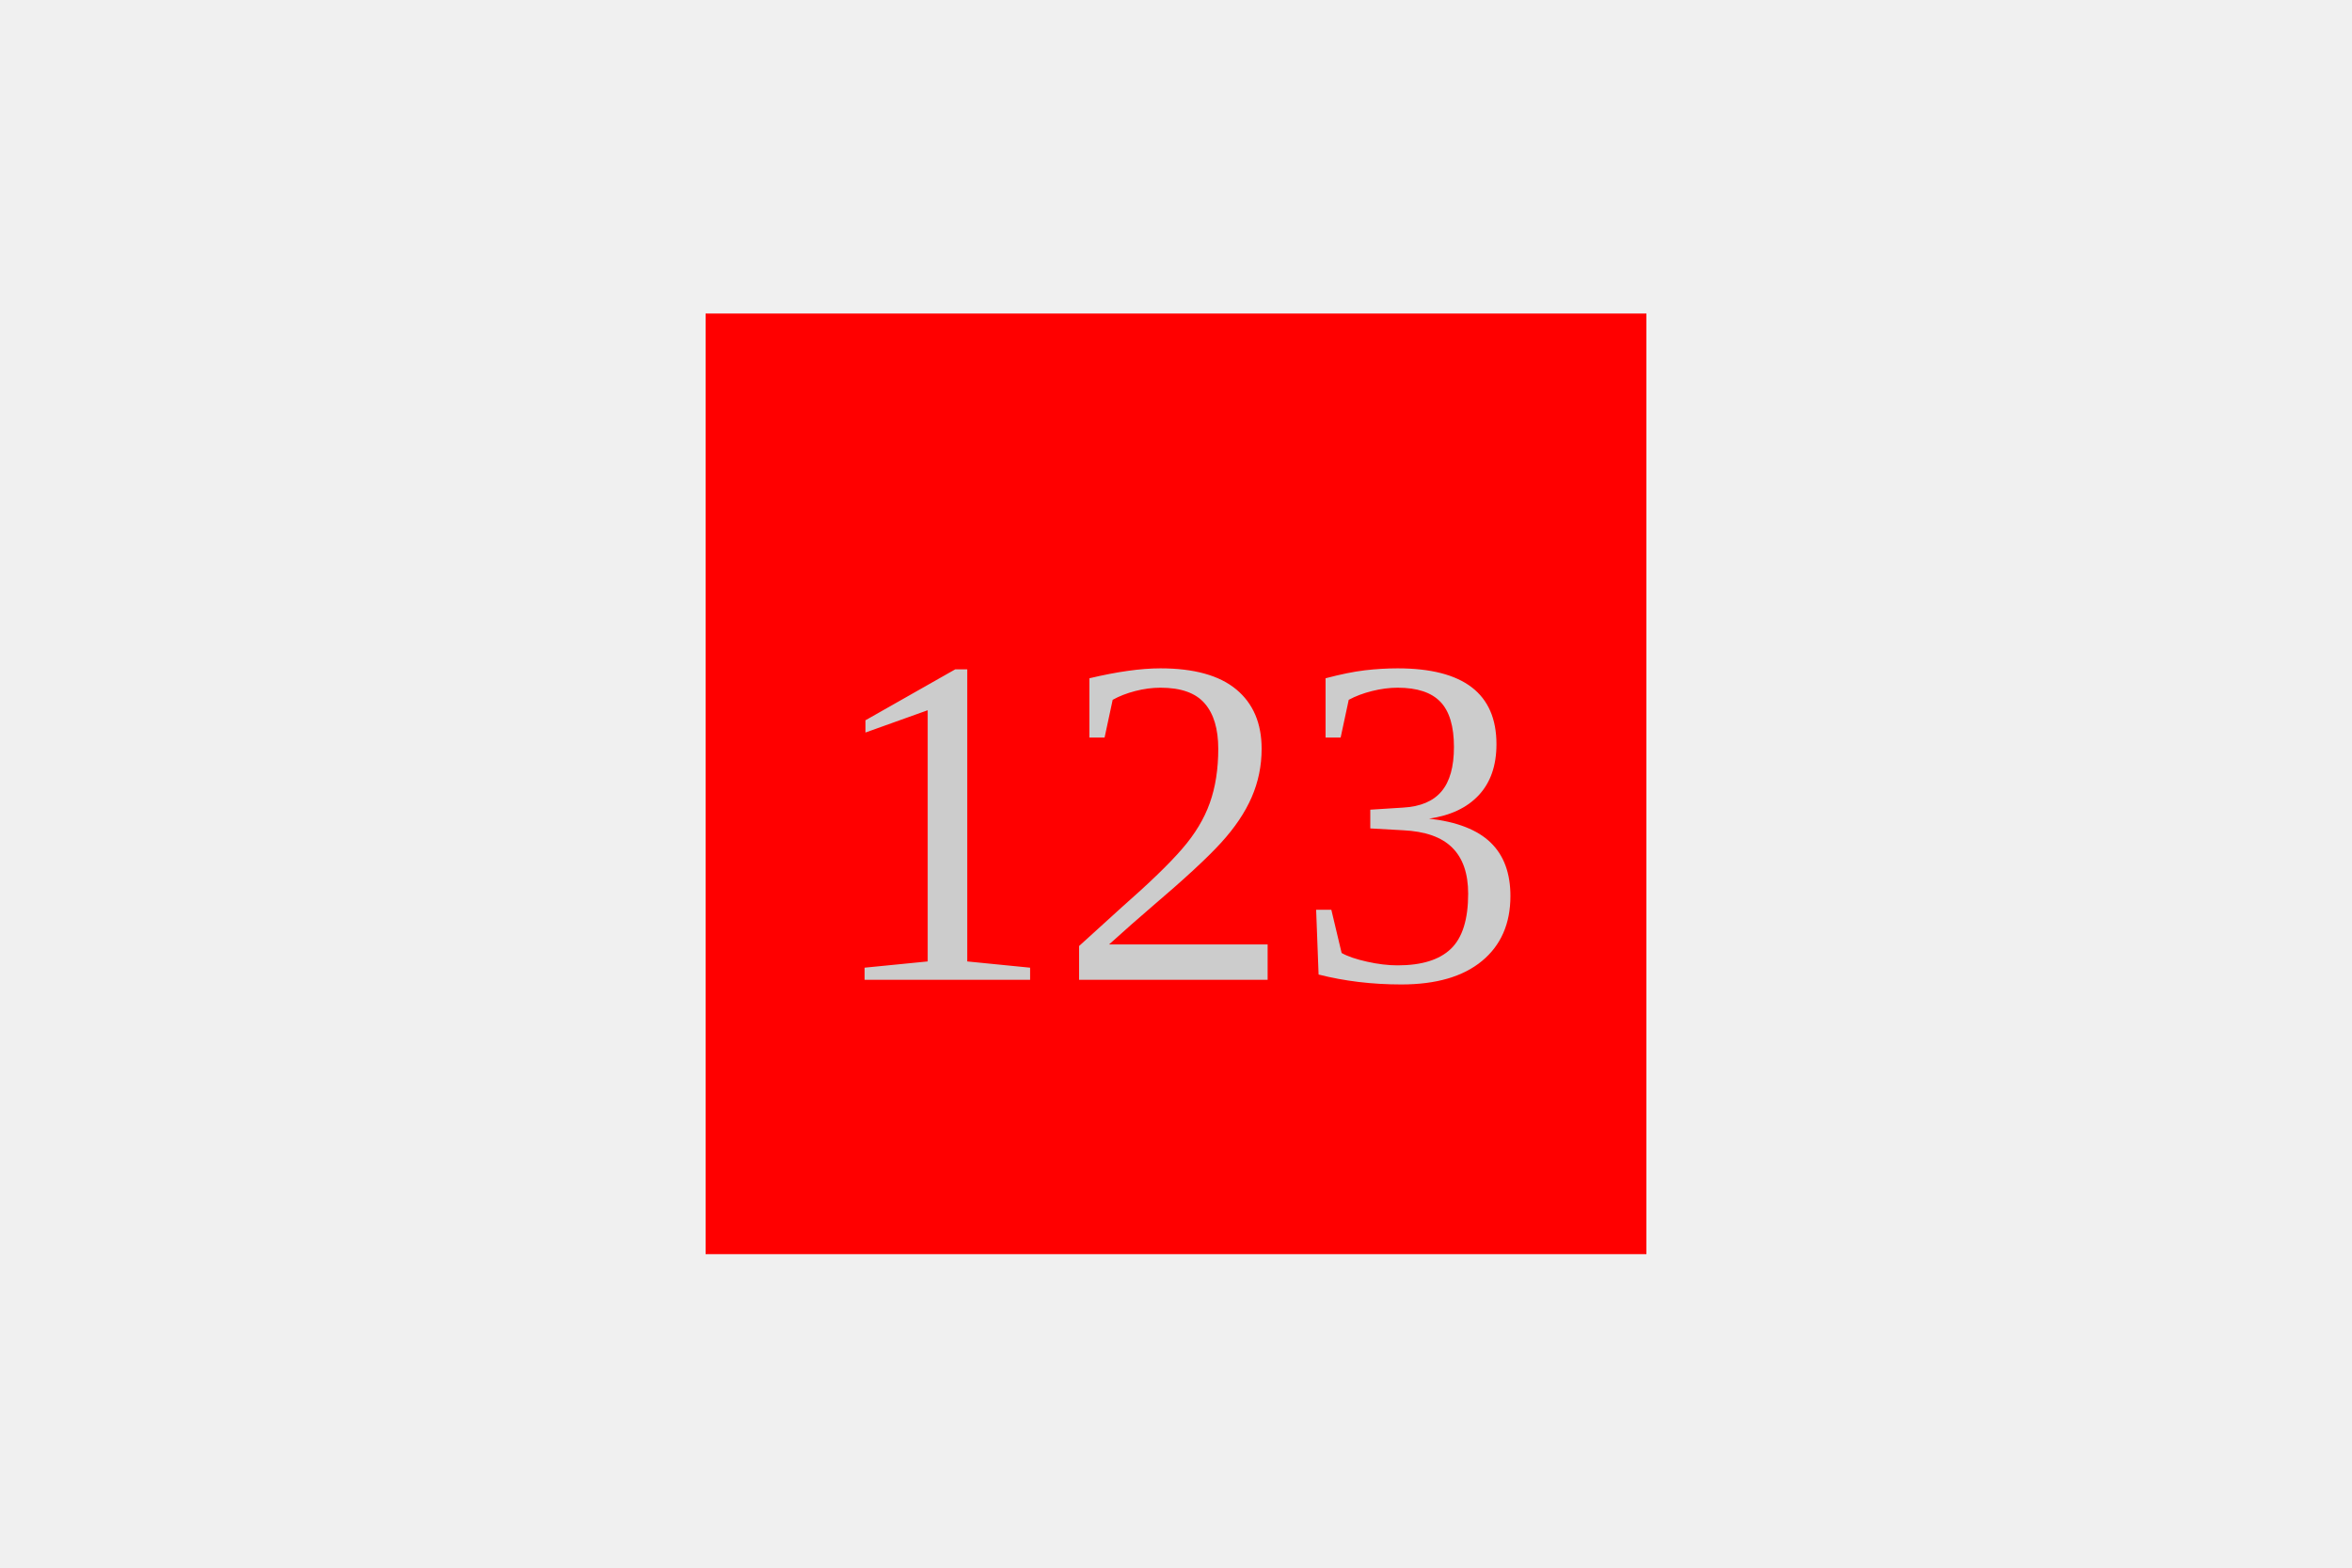
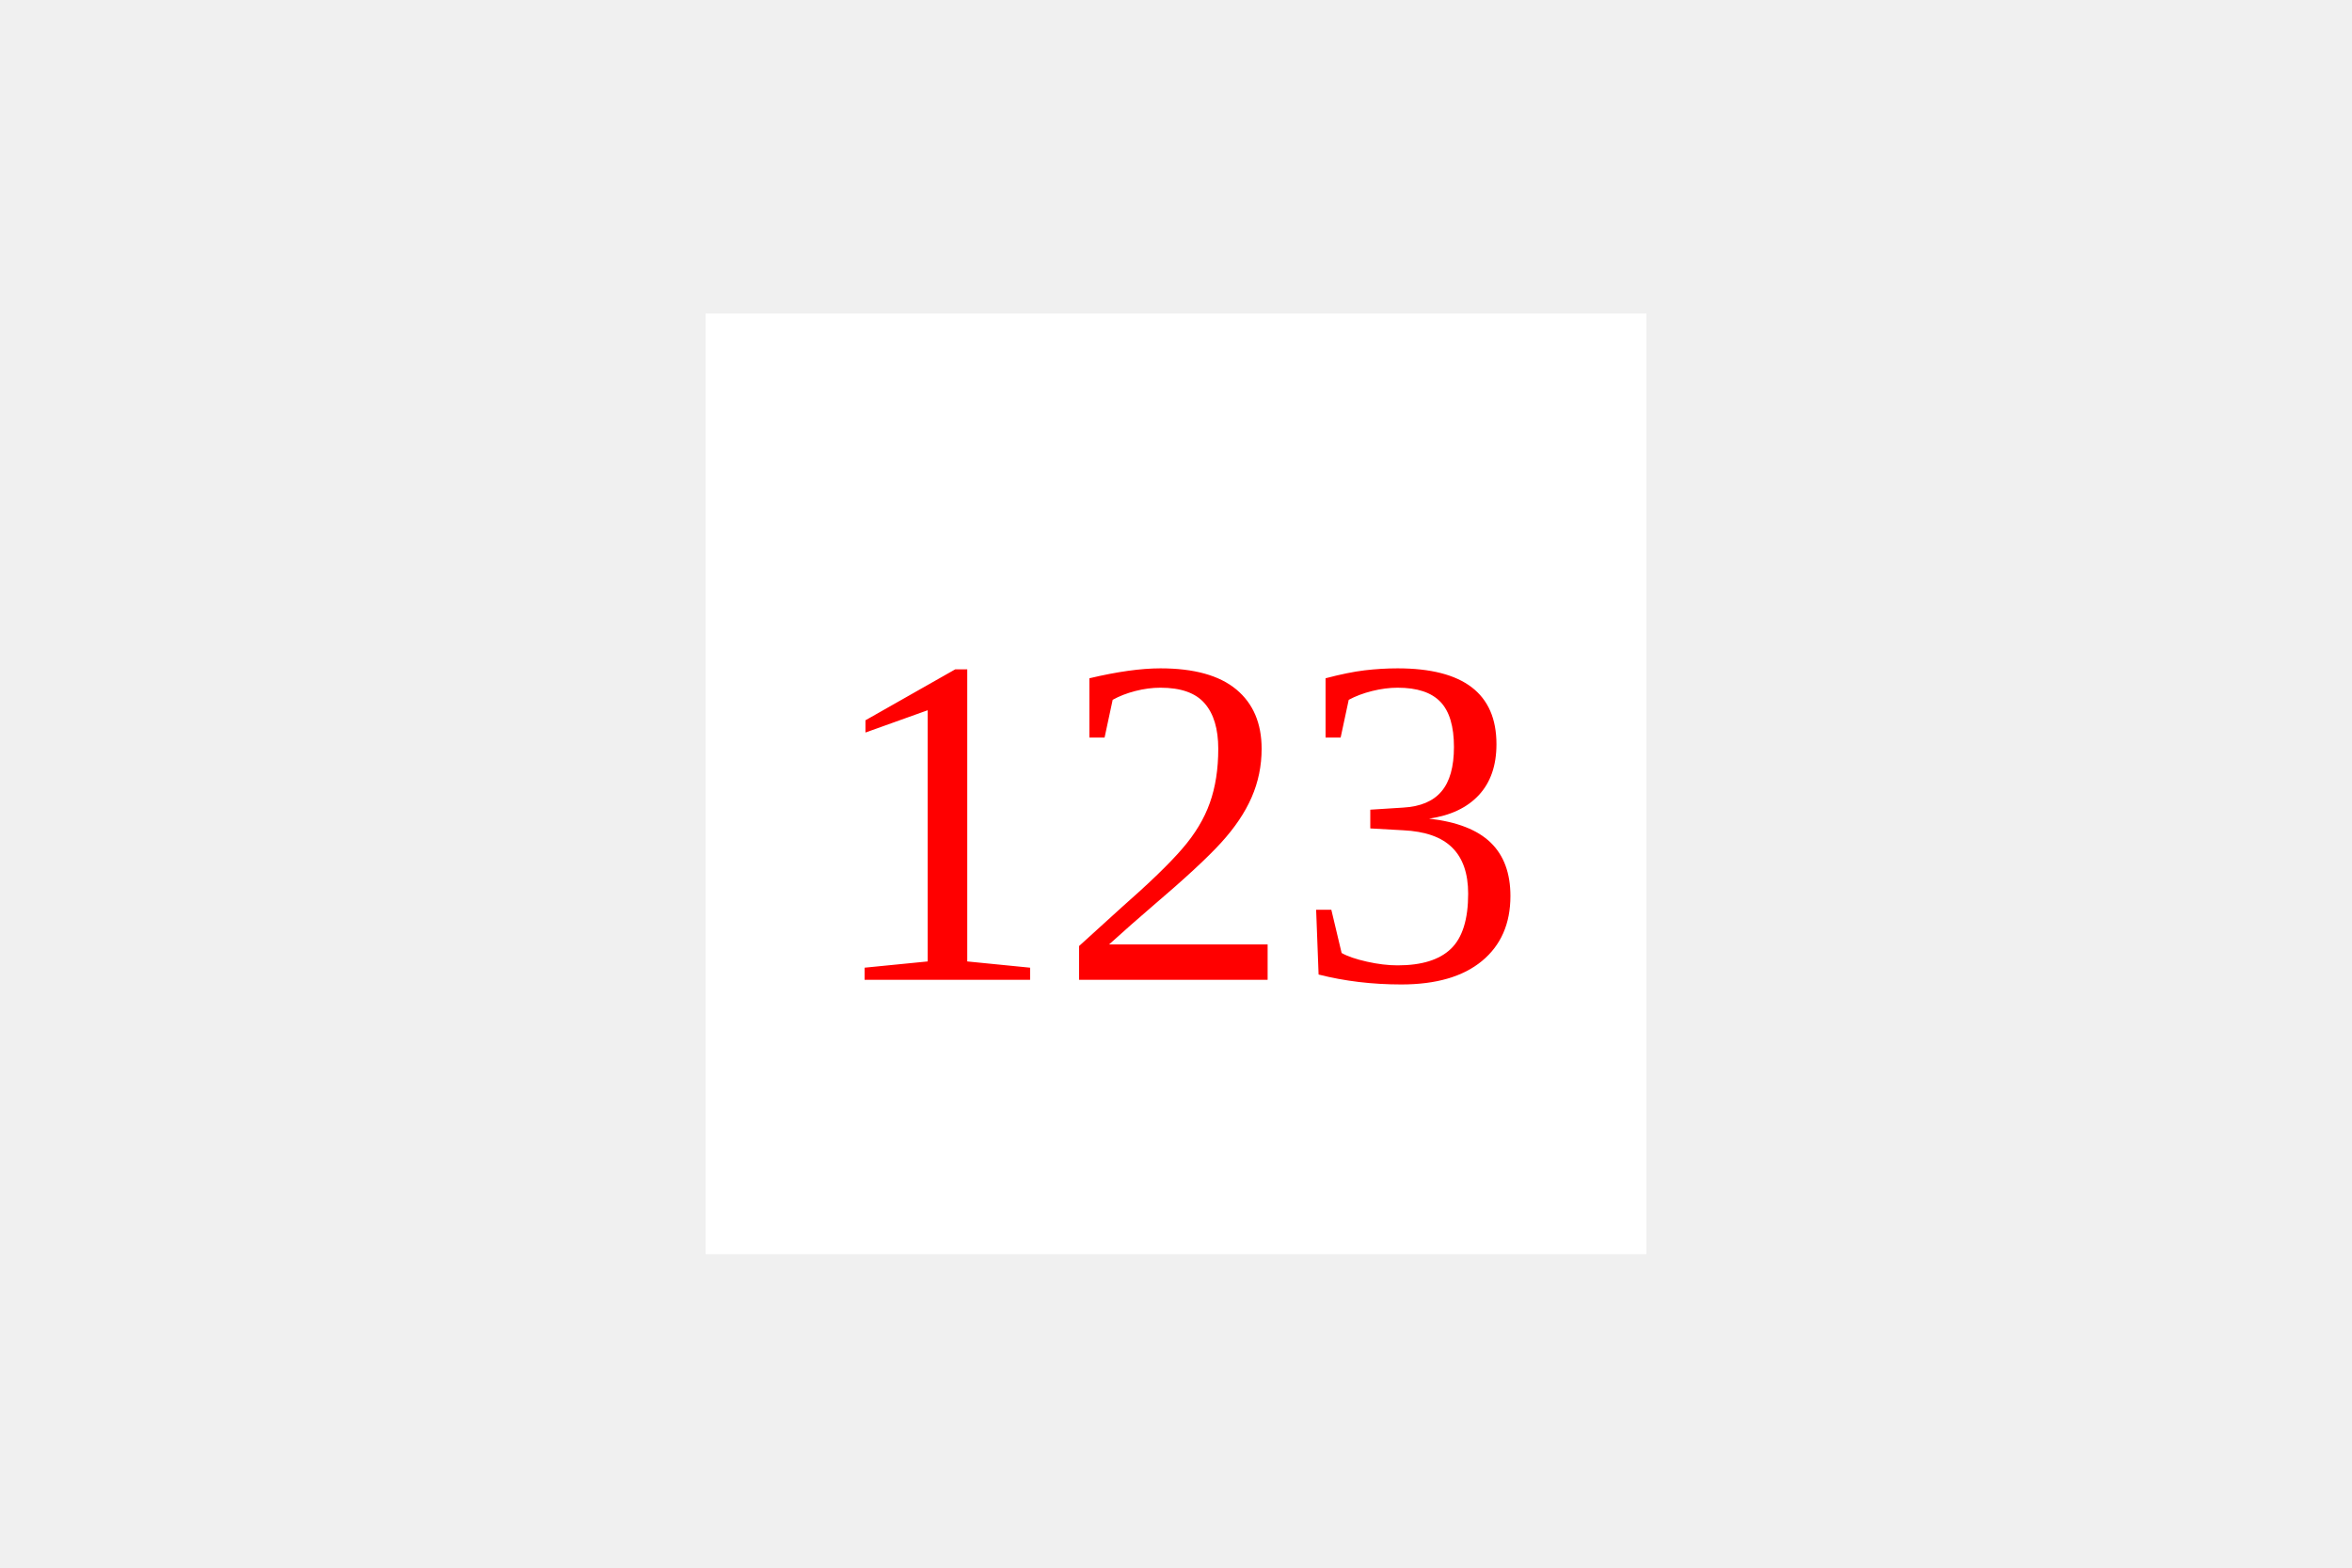
<svg xmlns="http://www.w3.org/2000/svg" version="1.1" width="300" height="200">
-   <rect x="90" y="40" width="120" height="120" fill="red" />
-   <text x="150" y="125" font-size="60" text-anchor="middle" fill="#cccccc">123</text>
+   <rect x="90" y="40" width="120" height="120" fill="white" />
+   <text x="150" y="125" font-size="60" text-anchor="middle" fill="red">123</text>
</svg>
